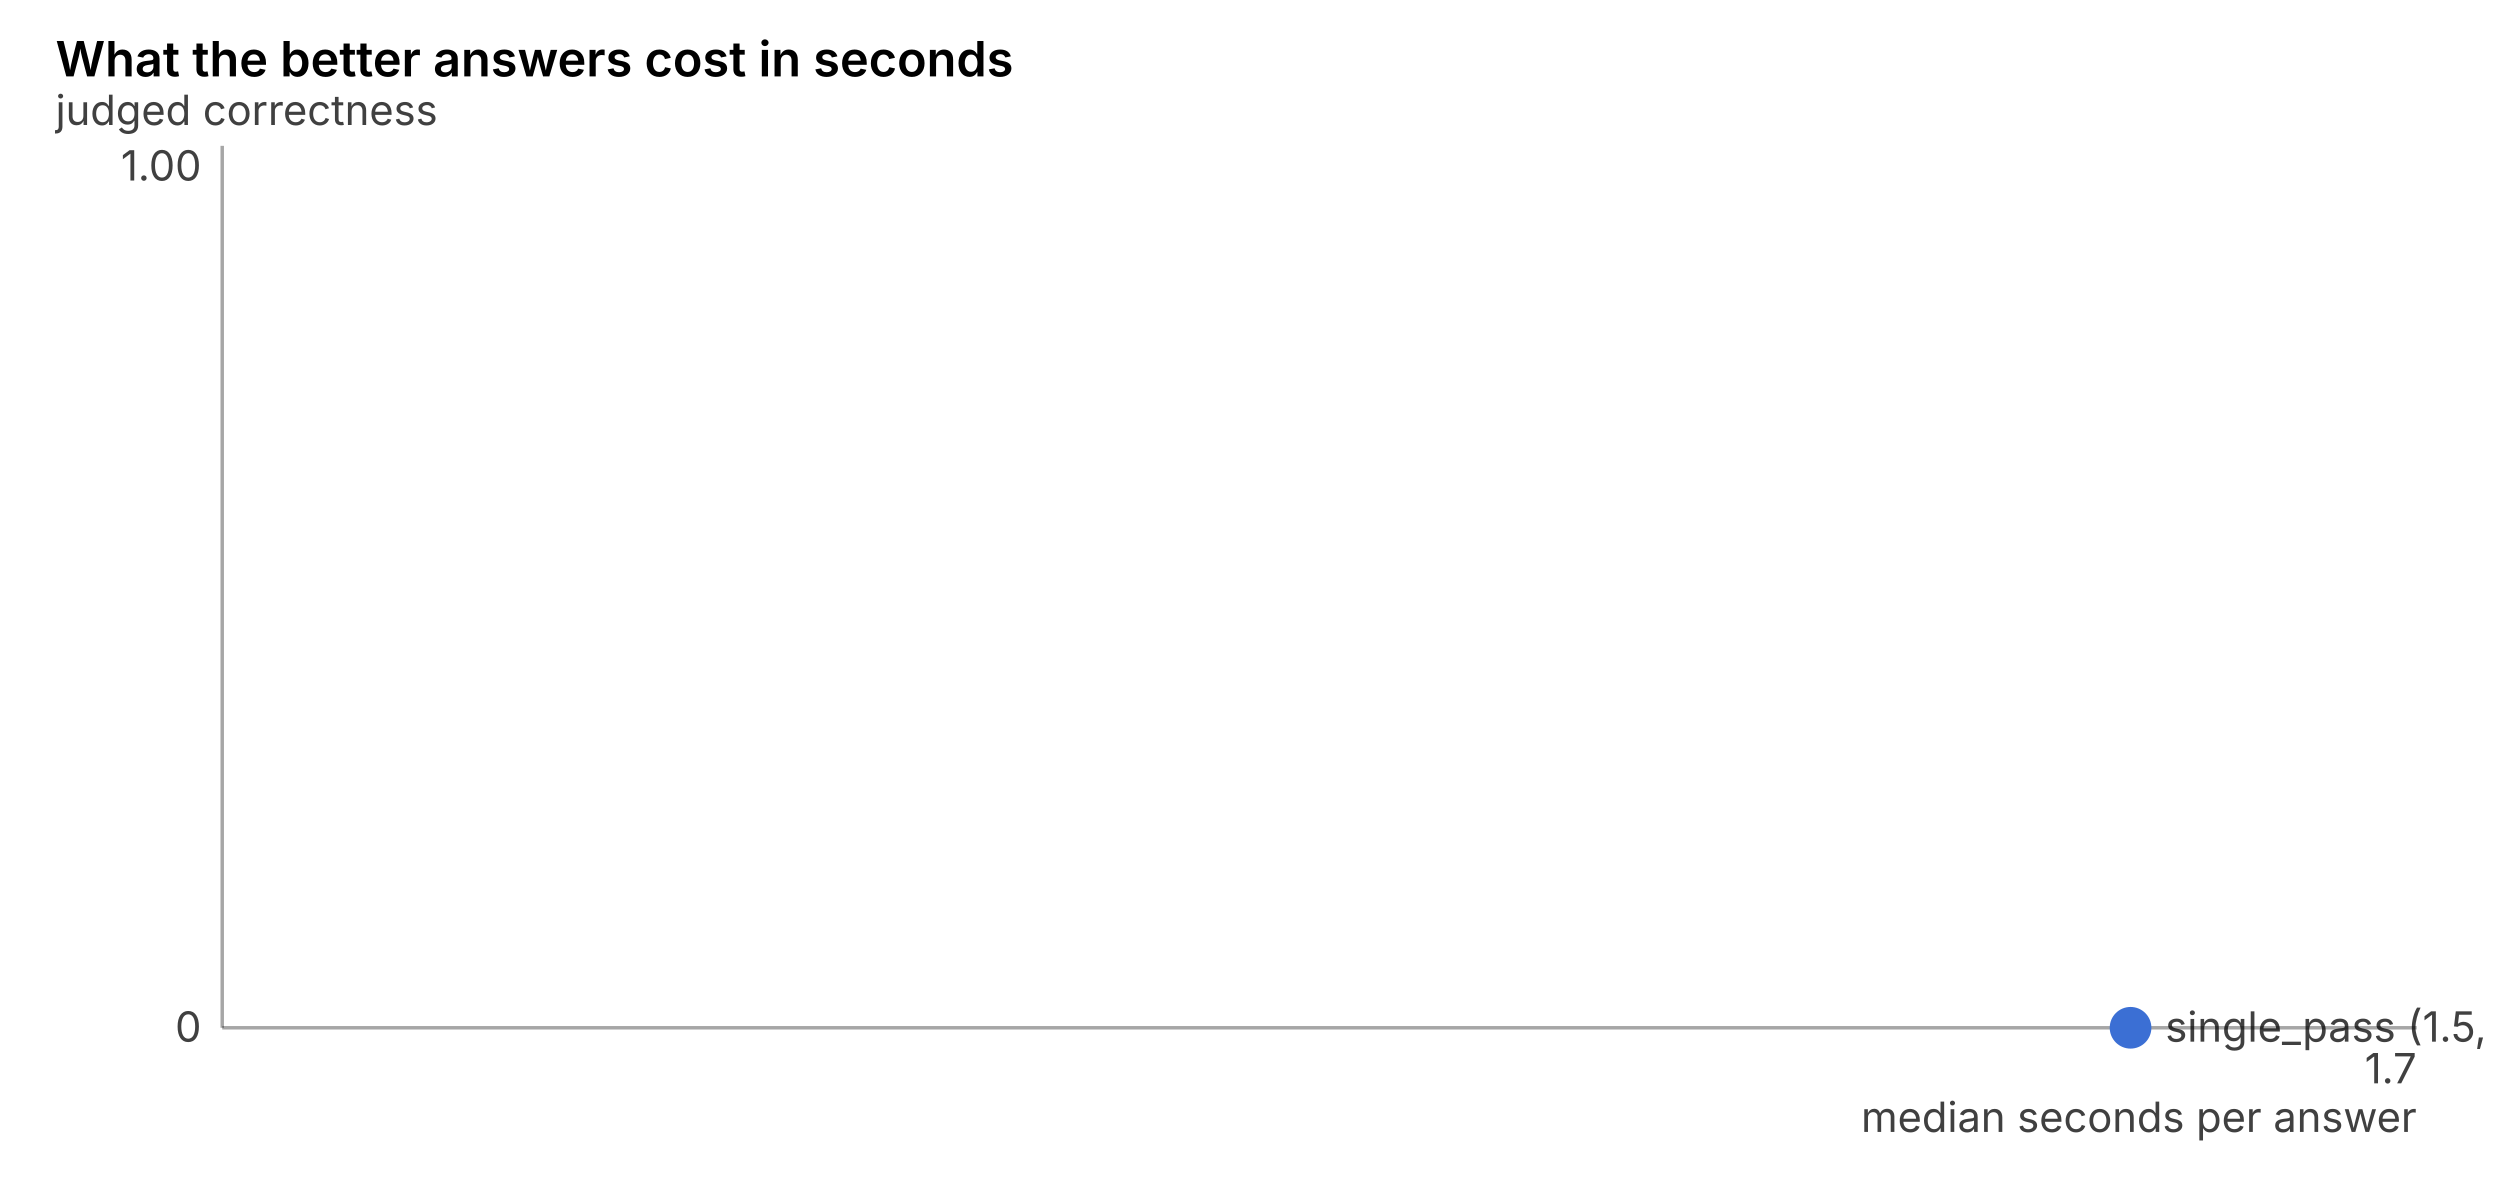
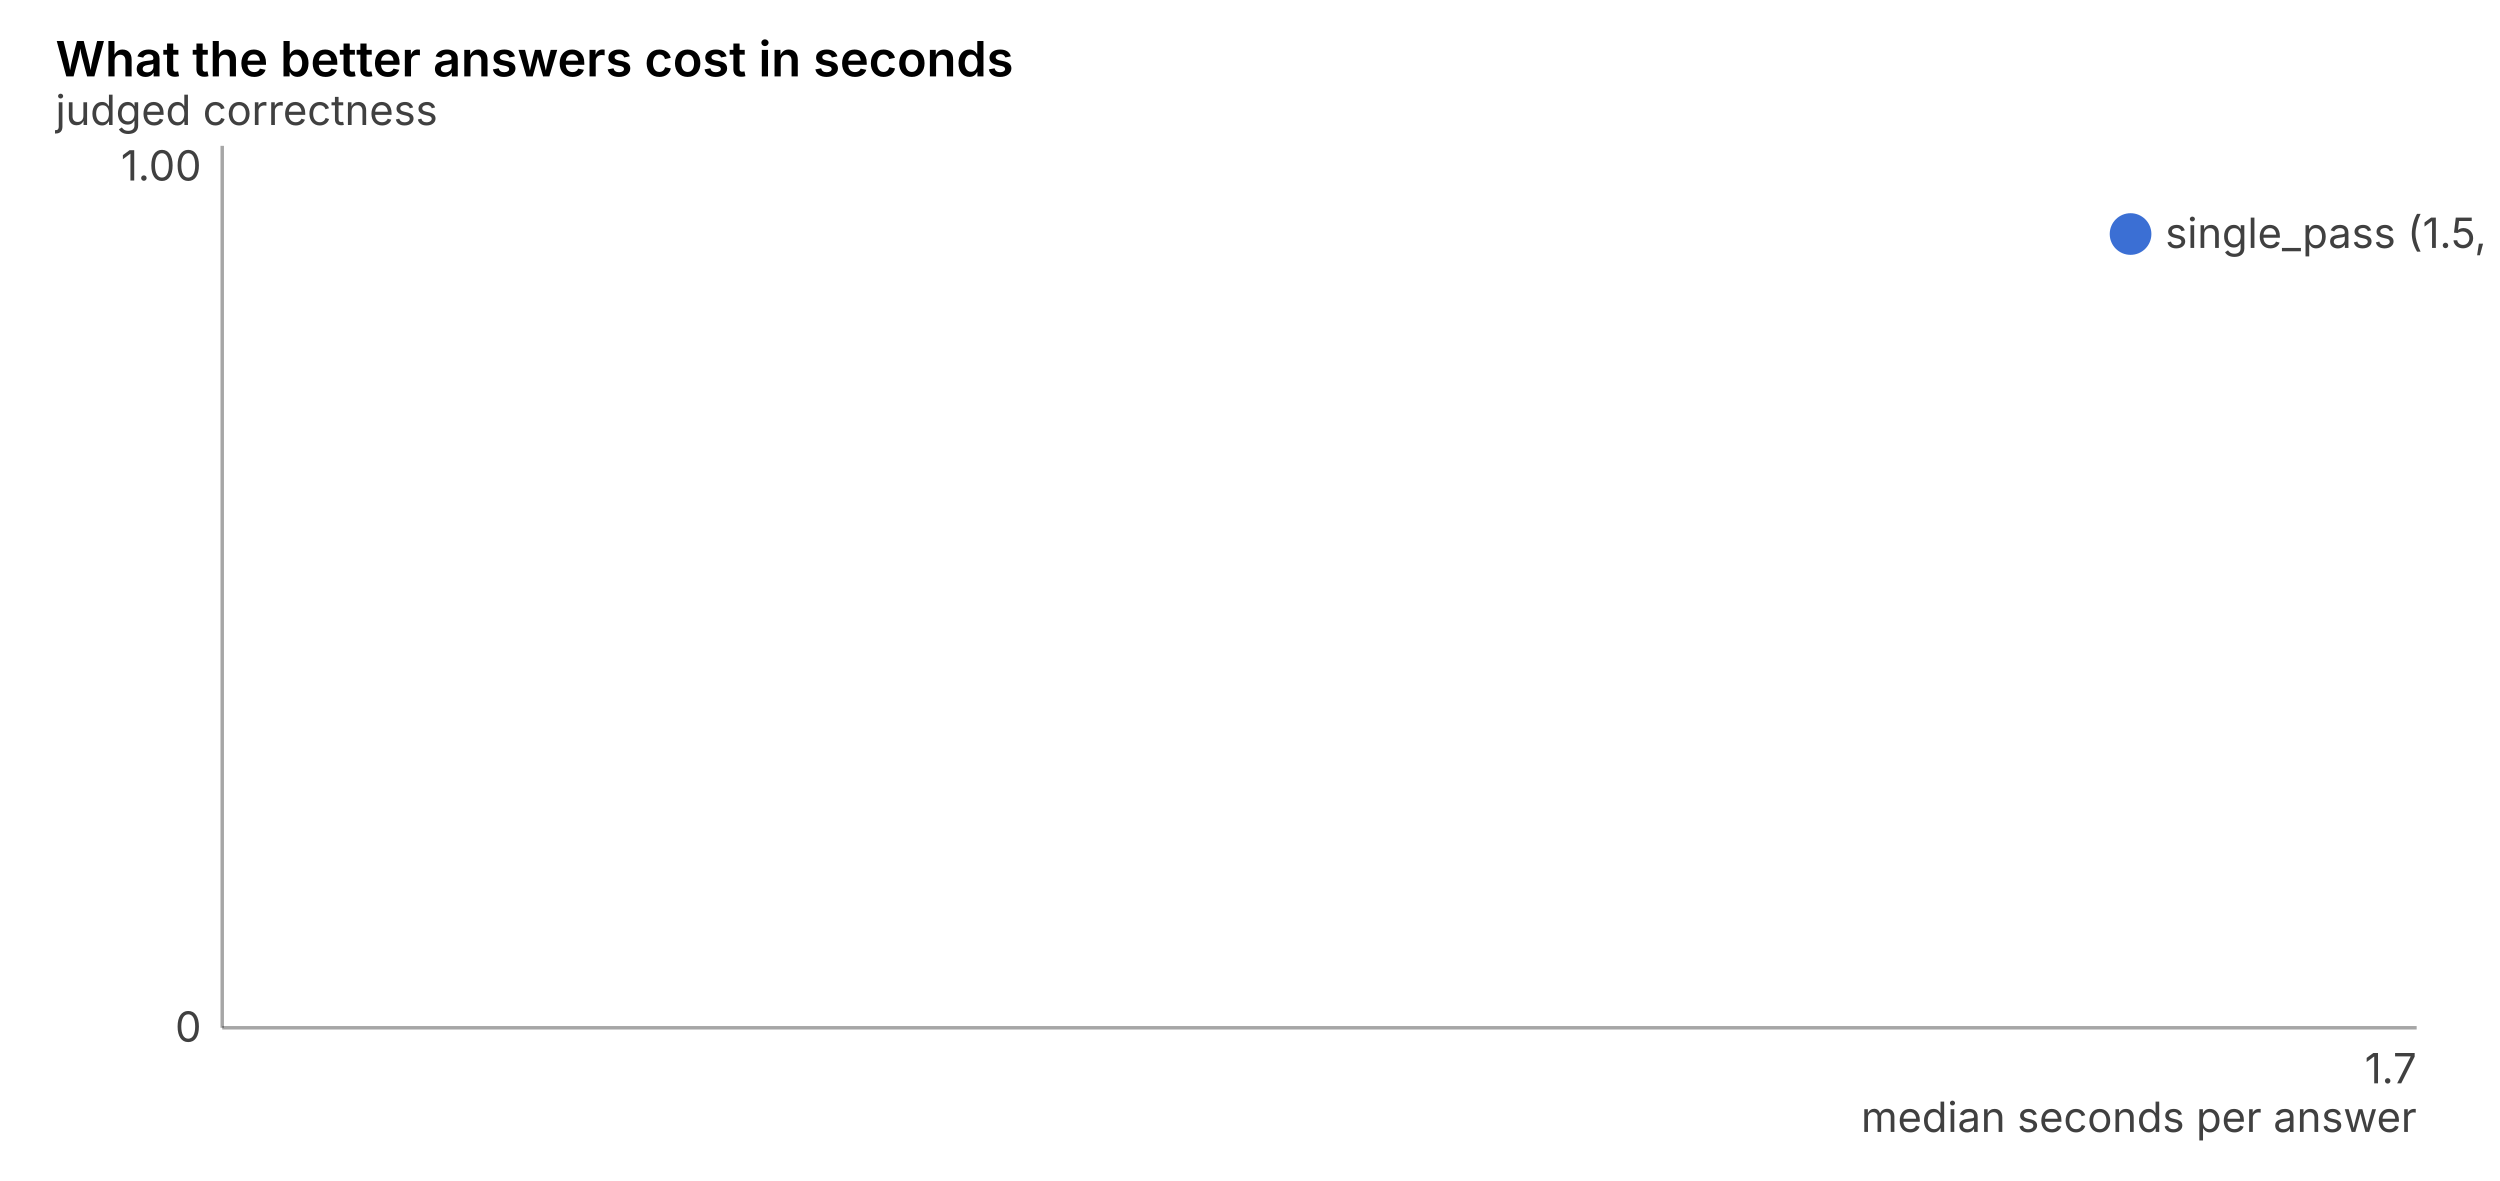
<svg xmlns="http://www.w3.org/2000/svg" viewBox="0 0 720 340" width="720" height="340" role="img" aria-label="What the better answers cost in seconds">
  <style>text{font:13px system-ui,-apple-system,"Segoe UI",sans-serif;fill:currentColor}.t{font-weight:600;font-size:14px}.v{font-size:12px;opacity:.75}</style>
  <text class="t" x="16" y="22">What the better answers cost in seconds</text>
  <line x1="64" y1="42" x2="64" y2="296" stroke="currentColor" stroke-opacity=".35" />
  <line x1="64" y1="296" x2="696" y2="296" stroke="currentColor" stroke-opacity=".35" />
  <text class="v" x="696" y="326" text-anchor="end">median seconds per answer</text>
  <text class="v" x="16" y="36">judged correctness</text>
  <text class="v" x="58" y="300" text-anchor="end">0</text>
  <text class="v" x="58" y="52" text-anchor="end">1.00</text>
  <text class="v" x="696" y="312" text-anchor="end">1.7</text>
-   <circle cx="613.6" cy="296.0" r="6" fill="#3b6fd4" />
-   <text class="v" x="623.6" y="300.0">single_pass (1.5, 0.00)</text>
+   <circle cx="613.6" cy="67.4" r="6" fill="#3b6fd4" />
+   <text class="v" x="623.6" y="71.4">single_pass (1.5, 0.90)</text>
</svg>
